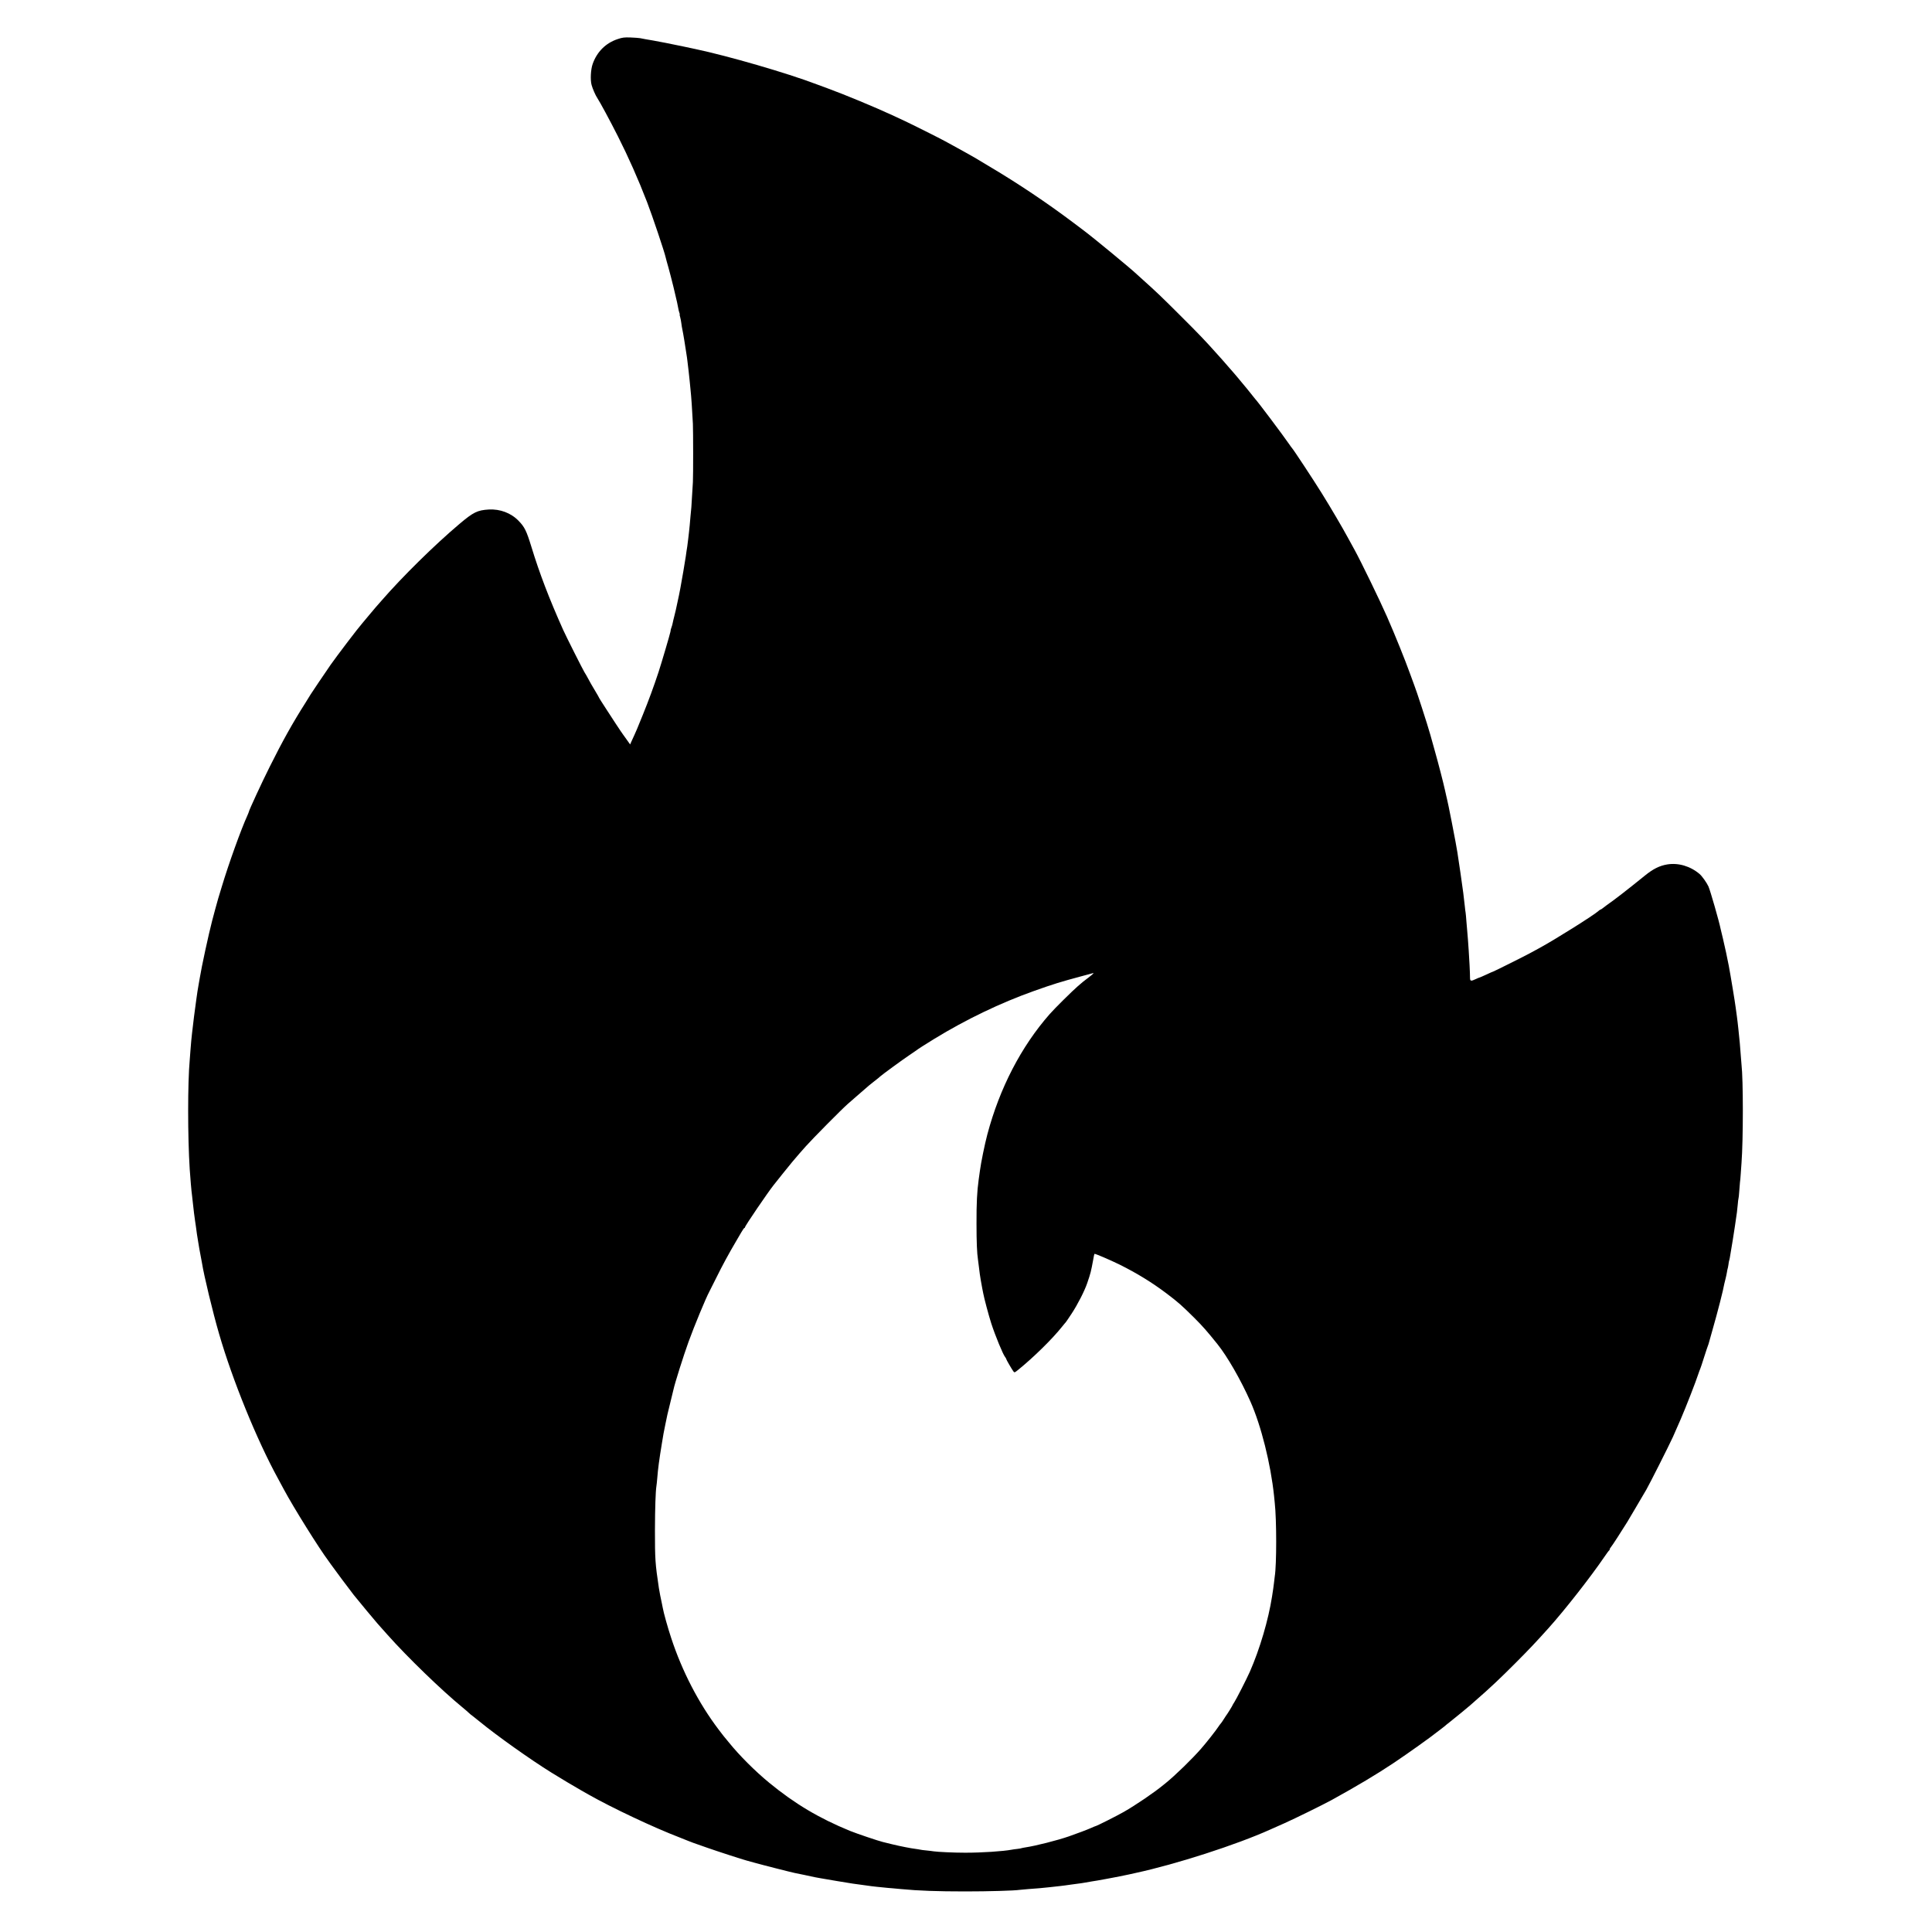
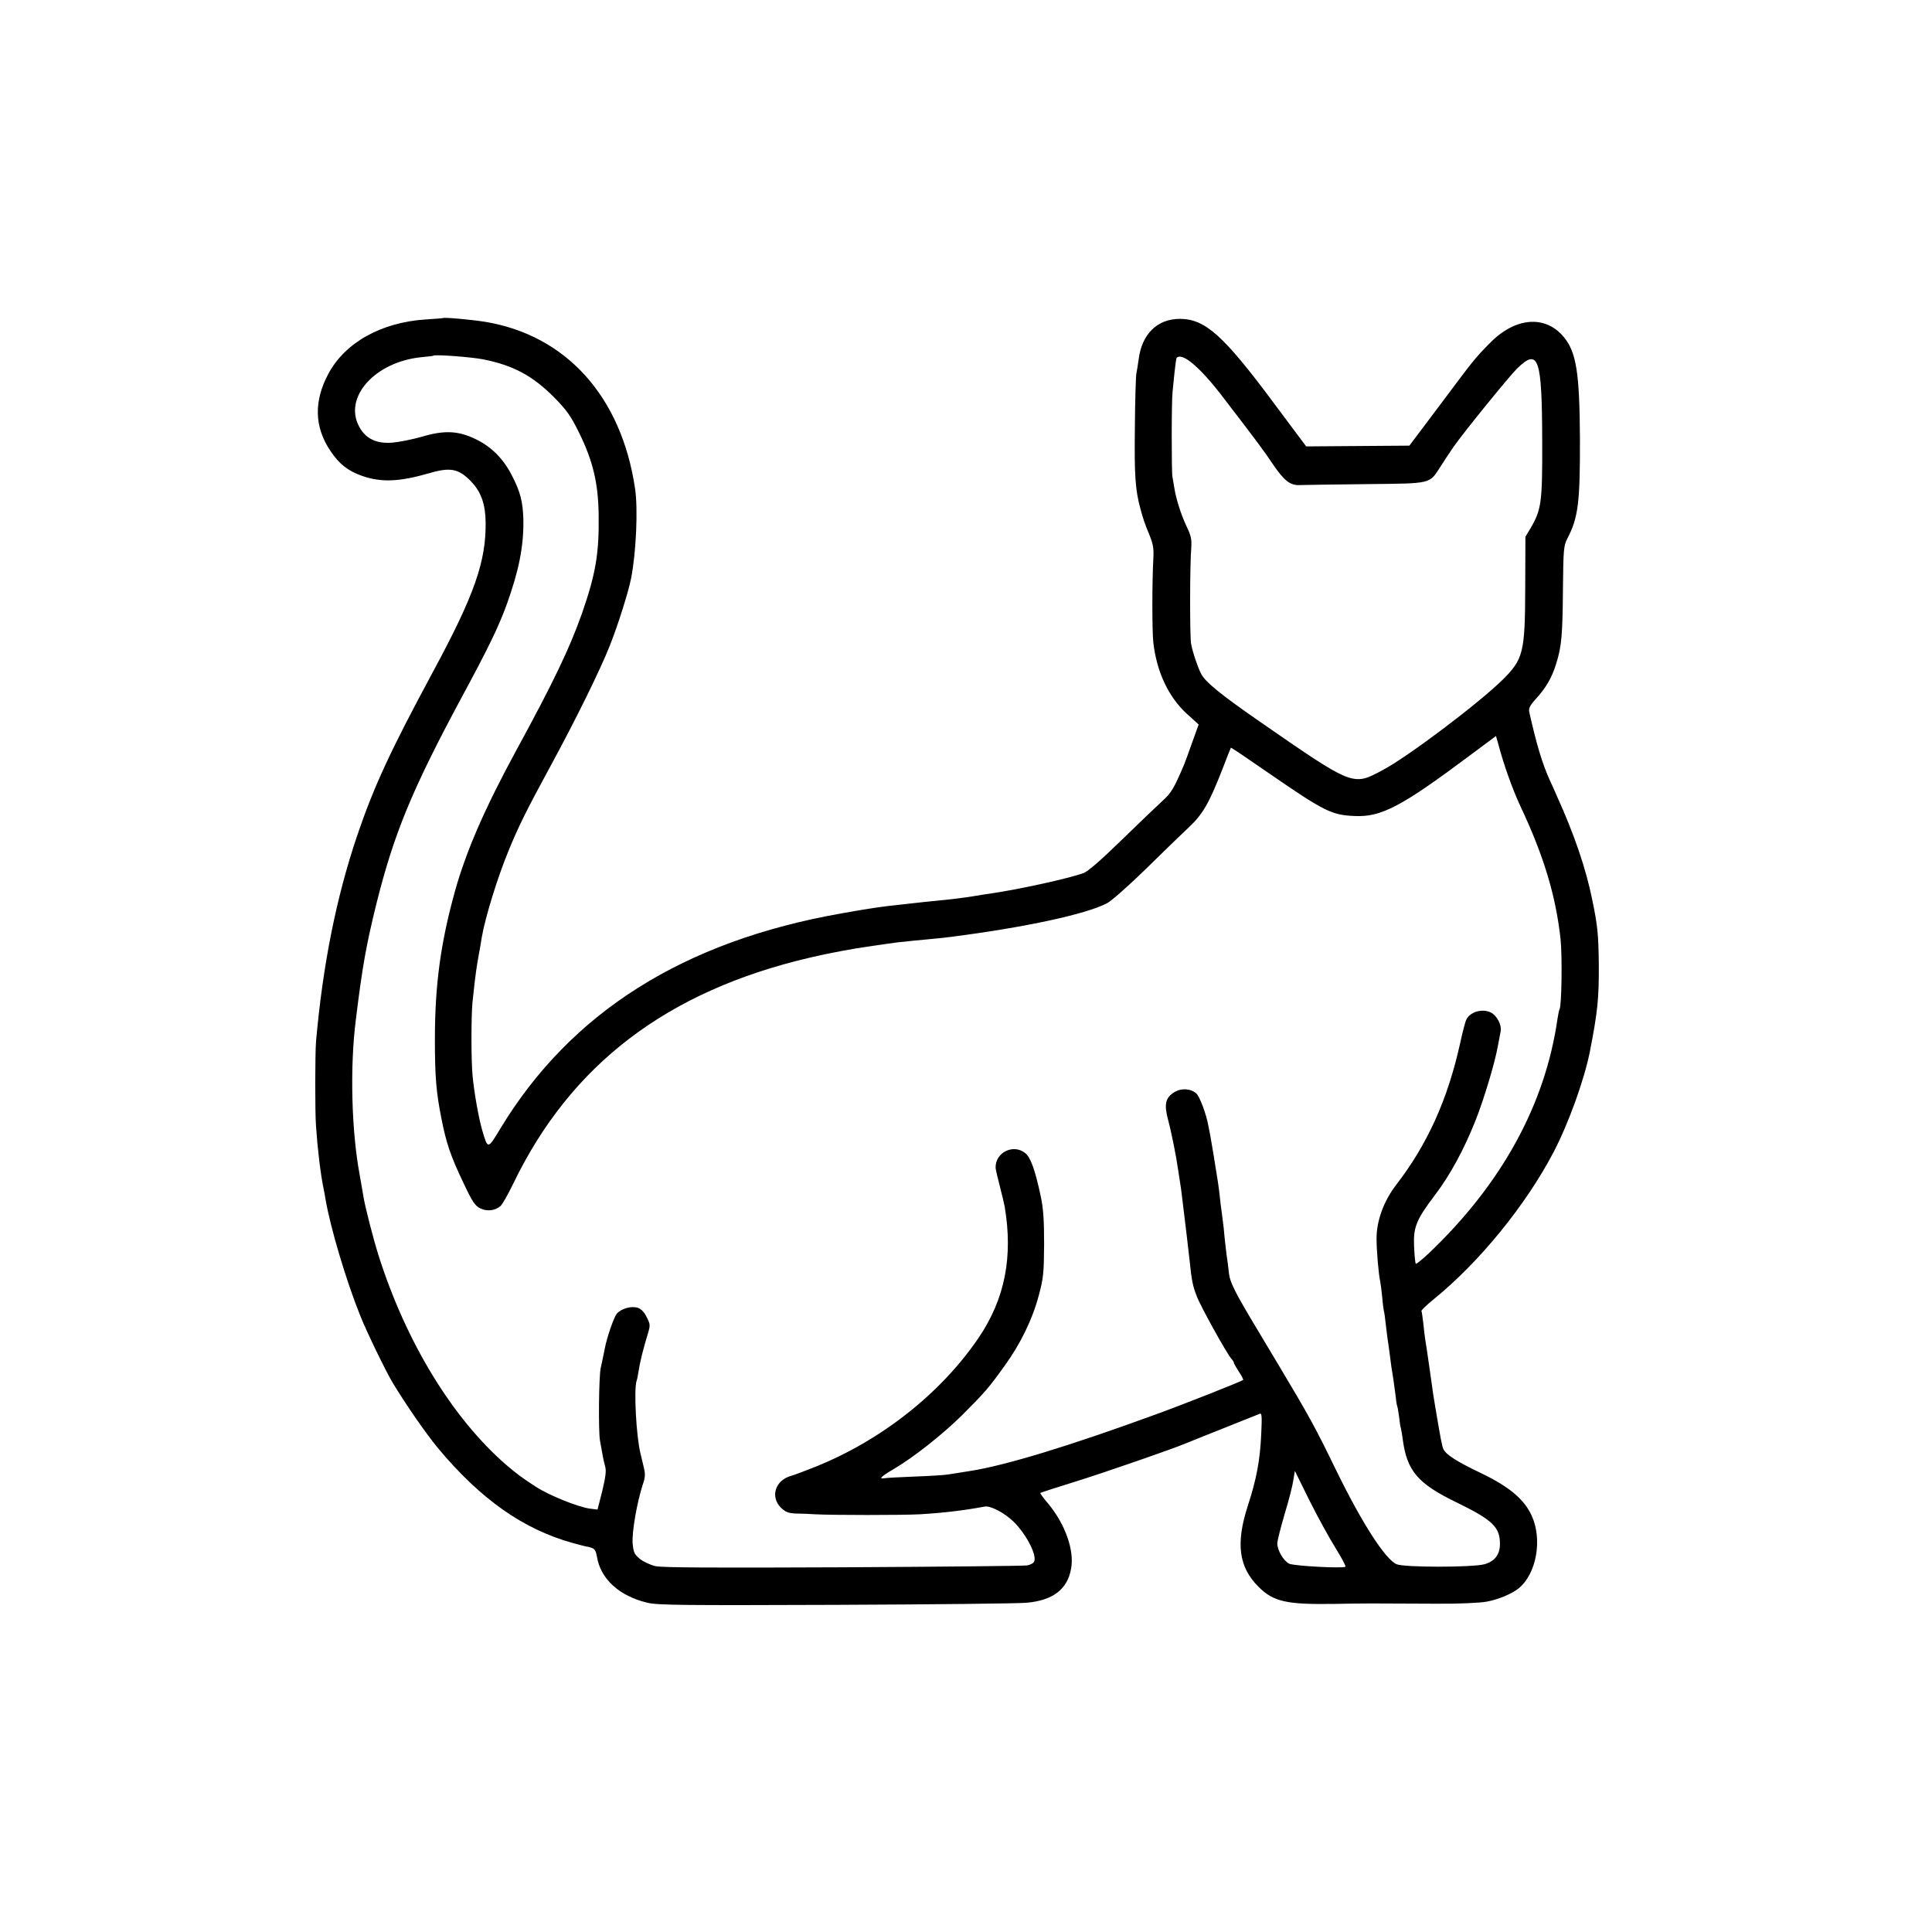
- <svg xmlns="http://www.w3.org/2000/svg" version="1.0" width="2500pt" height="2500pt" viewBox="0 0 2500 2500" preserveAspectRatio="xMidYMid meet">
-   <g transform="translate(0,2500) scale(0.1,-0.1)" fill="#000000" stroke="none">
-     <path d="M7992 24494 c-154 -51 -268 -165 -323 -322 -25 -71 -32 -204 -14 -271 12 -46 52 -138 75 -171 31 -46 163 -290 265 -492 135 -267 263 -555 378 -853 67 -174 227 -649 241 -717 3 -13 18 -70 35 -128 16 -58 46 -172 66 -255 48 -203 54 -227 61 -271 3 -20 10 -48 15 -61 5 -13 7 -23 4 -23 -2 0 1 -15 6 -32 5 -18 12 -53 15 -78 3 -25 9 -63 14 -85 5 -22 16 -85 25 -140 8 -55 20 -127 25 -160 6 -33 12 -80 15 -105 3 -25 10 -85 16 -135 6 -49 12 -109 14 -131 2 -23 6 -69 10 -103 10 -90 22 -264 31 -446 4 -101 5 -655 0 -755 -5 -95 -16 -273 -20 -325 -2 -22 -7 -74 -11 -115 -3 -41 -8 -93 -10 -115 -2 -22 -6 -61 -9 -87 -3 -27 -8 -69 -11 -95 -7 -63 -17 -133 -22 -158 -2 -11 -6 -40 -9 -65 -5 -40 -57 -345 -70 -410 -11 -53 -14 -71 -18 -92 -3 -13 -12 -57 -21 -98 -9 -41 -18 -83 -20 -93 -2 -9 -11 -44 -19 -78 -9 -33 -18 -74 -21 -89 -3 -16 -9 -39 -14 -52 -5 -13 -9 -26 -10 -30 0 -5 -1 -9 -2 -10 0 -2 -2 -12 -4 -24 -8 -40 -114 -399 -153 -519 -62 -188 -127 -365 -204 -555 -63 -158 -88 -217 -147 -344 l-17 -39 -42 59 c-23 32 -46 64 -51 71 -12 14 -172 257 -220 333 -19 30 -47 74 -63 98 -15 24 -28 45 -28 47 0 3 -19 35 -41 72 -40 65 -82 139 -120 211 -10 18 -22 38 -27 45 -10 12 -244 476 -275 547 -180 402 -305 728 -411 1075 -64 208 -88 256 -165 335 -98 102 -239 155 -386 147 -147 -9 -199 -34 -380 -187 -320 -270 -738 -682 -1006 -990 -40 -47 -76 -87 -79 -90 -3 -3 -39 -45 -80 -95 -41 -49 -82 -99 -92 -110 -59 -67 -318 -408 -408 -535 -71 -103 -254 -373 -260 -385 -3 -6 -33 -55 -68 -110 -164 -258 -296 -494 -461 -825 -100 -199 -271 -569 -271 -585 0 -3 -9 -24 -19 -48 -80 -174 -243 -627 -330 -917 -17 -58 -39 -127 -47 -155 -8 -27 -26 -90 -39 -140 -13 -49 -31 -117 -40 -150 -45 -172 -139 -606 -159 -735 -3 -19 -10 -57 -15 -85 -5 -27 -12 -70 -16 -95 -3 -25 -10 -72 -15 -105 -13 -84 -47 -357 -55 -435 -3 -36 -8 -79 -10 -95 -2 -17 -6 -71 -10 -120 -3 -50 -8 -109 -10 -132 -27 -293 -27 -992 0 -1413 7 -110 22 -285 30 -340 3 -19 7 -60 10 -90 8 -76 24 -211 29 -236 2 -12 7 -45 11 -75 6 -52 20 -145 30 -202 3 -15 9 -55 15 -90 6 -34 15 -82 20 -107 5 -25 11 -58 14 -75 23 -151 140 -638 221 -915 172 -595 488 -1372 761 -1870 22 -41 57 -105 76 -141 125 -234 458 -767 577 -925 9 -12 23 -32 31 -44 25 -37 257 -348 297 -398 68 -85 277 -336 308 -371 16 -19 35 -39 40 -45 6 -6 46 -52 90 -101 257 -289 699 -717 970 -939 33 -27 70 -59 81 -70 12 -12 34 -30 50 -41 15 -11 58 -45 94 -75 214 -176 657 -491 925 -657 92 -58 329 -199 385 -230 30 -17 73 -41 95 -54 303 -172 847 -429 1185 -558 47 -18 94 -37 105 -42 11 -5 40 -16 65 -25 25 -9 108 -38 185 -65 119 -42 457 -152 505 -164 8 -3 49 -14 90 -25 110 -31 496 -129 533 -136 18 -3 73 -14 122 -25 50 -11 113 -25 140 -30 28 -5 59 -11 71 -13 47 -9 382 -65 419 -70 22 -3 72 -10 110 -15 120 -17 159 -22 200 -26 22 -2 63 -6 90 -9 28 -3 77 -8 110 -10 33 -3 87 -8 120 -11 218 -21 464 -30 825 -30 303 0 638 10 701 20 13 2 62 6 109 10 127 9 186 14 285 25 50 6 110 13 135 15 41 5 83 10 150 20 14 2 48 7 75 10 28 3 73 10 100 15 28 5 64 11 80 14 29 4 119 19 180 31 17 3 53 10 80 15 41 7 160 31 225 45 8 2 47 10 85 19 521 112 1305 365 1740 561 17 7 98 43 180 80 144 64 501 240 615 302 325 179 587 335 805 481 181 121 488 340 560 399 6 5 28 22 50 38 22 17 42 32 45 35 3 4 39 33 80 65 71 56 232 188 256 210 6 6 37 33 70 62 178 154 318 286 519 488 176 177 252 257 421 445 214 238 550 668 725 925 30 44 57 81 62 83 4 2 7 9 7 15 0 6 8 20 18 31 15 17 129 193 209 322 13 20 178 302 247 419 43 75 290 564 343 680 31 70 43 97 101 230 65 150 198 491 228 585 8 25 19 54 24 65 5 11 28 79 50 150 23 72 45 139 50 150 5 11 10 29 13 40 3 11 23 83 45 160 71 248 140 518 155 605 3 14 10 43 16 65 6 22 13 58 17 80 3 22 8 43 9 46 2 3 7 28 11 55 3 27 8 52 10 55 2 3 5 19 8 35 30 178 49 292 66 409 28 188 28 189 36 275 3 41 8 78 10 82 2 3 7 46 10 95 3 48 7 99 9 113 3 14 7 63 10 110 4 47 8 110 10 140 23 304 23 1080 0 1275 -2 17 -6 73 -10 125 -7 107 -15 189 -30 330 -2 19 -7 60 -10 90 -3 30 -8 66 -10 80 -2 14 -9 63 -15 110 -9 72 -66 418 -90 545 -18 96 -51 248 -75 349 -15 60 -28 116 -30 125 -18 93 -135 501 -158 551 -22 48 -84 135 -114 160 -121 103 -276 148 -421 124 -99 -17 -181 -58 -287 -144 -225 -182 -385 -307 -493 -382 -18 -13 -42 -31 -54 -41 -11 -9 -24 -17 -28 -17 -3 0 -15 -8 -26 -18 -57 -53 -567 -373 -759 -477 -38 -21 -95 -52 -125 -68 -61 -34 -468 -237 -474 -237 -3 0 -44 -18 -91 -40 -47 -22 -89 -40 -93 -40 -4 -1 -25 -9 -47 -20 -61 -29 -73 -27 -73 18 1 45 -11 275 -17 352 -2 30 -7 95 -10 143 -3 48 -8 102 -10 120 -2 18 -6 70 -10 117 -3 47 -8 96 -10 110 -3 14 -7 50 -10 80 -14 135 -22 192 -56 430 -42 285 -44 299 -65 410 -26 140 -74 385 -89 455 -23 108 -24 109 -29 130 -3 11 -11 49 -19 85 -22 99 -81 328 -128 495 -23 83 -50 179 -60 215 -36 131 -185 588 -209 645 -5 11 -30 79 -55 150 -65 180 -190 491 -297 735 -92 210 -341 722 -420 865 -25 44 -63 114 -85 155 -74 137 -224 392 -341 580 -105 169 -368 568 -382 580 -4 3 -21 28 -40 55 -70 103 -416 564 -440 585 -3 3 -21 25 -40 50 -19 25 -48 61 -65 81 -16 19 -39 46 -50 60 -38 47 -120 144 -125 149 -3 3 -34 39 -70 80 -36 41 -69 80 -75 86 -5 6 -41 46 -80 89 -141 158 -224 245 -460 480 -235 235 -323 319 -481 460 -43 39 -85 77 -94 85 -74 70 -559 470 -676 557 -16 12 -82 61 -146 110 -333 250 -698 495 -1063 712 -93 56 -177 106 -185 111 -33 20 -230 130 -295 165 -38 21 -88 48 -110 60 -51 29 -439 223 -525 263 -36 17 -105 49 -155 72 -218 101 -612 265 -831 345 -55 20 -121 45 -149 55 -387 147 -1140 365 -1565 455 -8 2 -80 17 -160 34 -137 29 -335 68 -390 77 -65 11 -132 22 -167 30 -16 3 -71 7 -123 9 -81 3 -106 0 -168 -21z m6154 -12093 c-3 -4 -31 -28 -63 -52 -32 -24 -63 -48 -70 -54 -6 -5 -37 -32 -70 -60 -64 -55 -296 -284 -358 -355 -370 -420 -650 -960 -809 -1560 -33 -124 -82 -363 -96 -470 -6 -47 -13 -98 -16 -115 -21 -150 -29 -305 -28 -570 0 -237 6 -380 19 -465 2 -14 6 -45 9 -70 13 -107 17 -138 27 -195 5 -33 14 -80 19 -105 5 -25 12 -56 14 -70 10 -57 70 -283 103 -385 52 -160 152 -403 180 -436 7 -8 13 -19 13 -23 0 -9 71 -131 93 -161 14 -19 16 -18 63 20 202 164 443 401 569 560 22 28 43 52 46 55 3 3 38 54 78 115 75 114 164 288 199 390 45 131 50 153 77 299 7 43 15 80 17 81 6 6 199 -77 322 -137 227 -113 420 -231 615 -378 148 -112 197 -156 352 -310 109 -108 170 -178 301 -341 129 -160 303 -463 428 -744 139 -312 263 -809 306 -1220 2 -27 7 -68 9 -90 25 -224 25 -803 0 -956 -2 -13 -7 -51 -10 -84 -8 -67 -9 -70 -25 -175 -47 -301 -158 -678 -286 -970 -40 -91 -181 -367 -204 -400 -11 -16 -20 -31 -20 -34 0 -5 -72 -122 -88 -141 -4 -5 -18 -27 -31 -48 -13 -21 -28 -43 -35 -50 -6 -6 -19 -24 -29 -39 -26 -42 -162 -215 -226 -287 -114 -131 -333 -344 -459 -446 -7 -5 -18 -14 -25 -20 -124 -102 -358 -261 -517 -352 -95 -54 -352 -183 -364 -183 -3 0 -29 -11 -58 -24 -49 -22 -176 -70 -288 -109 -147 -51 -431 -123 -560 -142 -24 -4 -47 -8 -51 -10 -3 -2 -28 -7 -56 -10 -27 -3 -60 -7 -72 -10 -112 -21 -382 -39 -601 -39 -150 0 -358 10 -410 18 -14 3 -54 7 -90 11 -36 3 -74 8 -85 11 -11 2 -36 7 -55 9 -61 7 -202 35 -305 60 -55 14 -110 28 -122 30 -55 13 -337 108 -423 143 -403 165 -716 352 -1045 622 -185 152 -388 355 -525 525 -36 44 -67 82 -70 85 -3 3 -31 39 -62 81 -257 339 -472 754 -613 1184 -42 126 -99 329 -109 390 -3 17 -8 41 -11 55 -11 47 -36 175 -39 200 -48 321 -51 372 -51 750 1 290 8 498 19 570 3 14 7 61 11 104 10 124 23 225 61 456 20 123 19 117 44 240 12 58 23 114 26 125 2 11 20 85 40 165 19 80 37 152 39 160 17 81 130 438 194 615 73 202 224 567 270 652 5 10 46 91 91 181 74 151 166 320 253 467 20 33 50 86 69 118 18 31 36 57 40 57 5 0 8 4 8 9 0 18 297 453 370 545 6 6 58 72 117 147 91 114 173 213 218 263 6 6 44 49 85 96 78 88 461 476 540 545 25 22 95 83 155 135 61 52 112 97 115 100 3 3 37 30 75 60 39 30 72 57 75 61 11 13 291 218 375 274 50 33 92 62 95 65 9 9 115 77 231 148 412 252 854 464 1289 619 244 87 348 119 605 188 88 23 161 43 163 44 2 0 1 -3 -2 -8z" />
+ <svg xmlns="http://www.w3.org/2000/svg" version="1.0" width="1024pt" height="1024pt" viewBox="0 0 1024 1024" preserveAspectRatio="xMidYMid meet">
+   <g transform="translate(0,1024) scale(0.1,-0.1)" fill="#000000" stroke="none">
+     <path d="M2347 8554 c-1 -1 -41 -4 -89 -7 -237 -15 -430 -123 -518 -289 -77 -144 -74 -280 10 -406 48 -72 93 -107 168 -134 103 -36 198 -32 357 14 112 33 157 24 222 -44 53 -55 76 -120 77 -218 2 -207 -60 -384 -275 -783 -232 -430 -319 -619 -408 -882 -110 -328 -180 -680 -216 -1085 -5 -63 -6 -371 0 -450 8 -119 24 -253 40 -330 3 -14 8 -41 11 -60 26 -150 110 -432 184 -615 33 -83 135 -294 172 -355 72 -119 175 -267 239 -345 227 -272 453 -431 717 -504 40 -11 73 -19 75 -19 1 1 12 -2 23 -6 16 -5 23 -18 28 -47 19 -118 119 -209 268 -244 54 -13 194 -14 998 -11 514 2 969 7 1010 11 140 12 218 71 237 181 18 97 -31 235 -121 344 -25 29 -44 55 -42 57 1 2 83 28 182 59 155 48 530 178 589 204 11 4 101 41 200 80 99 40 186 74 193 77 10 4 11 -18 7 -103 -6 -142 -25 -243 -71 -384 -65 -200 -49 -325 56 -430 80 -80 149 -95 405 -91 164 3 183 3 535 1 122 -1 231 4 270 11 61 11 135 42 170 71 93 77 126 256 69 383 -39 87 -118 154 -265 225 -132 63 -187 98 -203 128 -8 15 -15 54 -45 232 -5 29 -9 51 -31 210 -9 63 -18 126 -21 140 -2 14 -7 52 -10 85 -4 33 -8 63 -10 66 -2 4 26 31 64 62 242 196 489 499 636 780 80 153 162 382 192 530 42 215 49 283 48 467 -2 157 -6 203 -35 342 -33 164 -95 346 -189 553 -12 28 -28 64 -36 80 -40 90 -68 182 -108 358 -5 22 1 35 32 70 56 61 87 114 110 189 29 92 34 151 36 404 2 201 4 222 23 259 58 111 68 191 67 532 -2 347 -19 456 -85 536 -98 119 -257 106 -391 -30 -81 -82 -83 -85 -264 -327 l-164 -218 -274 -2 -273 -2 -174 233 c-265 356 -361 442 -495 443 -120 0 -202 -80 -219 -215 -4 -28 -9 -61 -12 -75 -3 -14 -7 -144 -8 -290 -3 -247 2 -325 29 -425 15 -56 23 -79 46 -135 22 -53 26 -77 23 -130 -7 -128 -7 -386 0 -447 18 -154 80 -286 175 -374 l65 -59 -33 -92 c-18 -51 -38 -106 -45 -123 -54 -126 -67 -148 -116 -192 -29 -27 -127 -120 -217 -208 -110 -107 -176 -164 -200 -173 -86 -30 -342 -86 -487 -107 -22 -3 -65 -10 -95 -15 -63 -10 -120 -17 -205 -25 -33 -3 -76 -8 -95 -10 -19 -2 -60 -7 -90 -10 -96 -10 -158 -19 -309 -46 -838 -147 -1435 -524 -1808 -1139 -68 -113 -67 -113 -97 -11 -18 61 -42 194 -51 286 -8 77 -8 313 -1 390 4 33 9 83 12 110 3 28 11 86 19 130 8 44 17 94 19 110 19 106 82 312 141 455 53 130 97 218 223 450 133 245 261 504 315 640 42 106 98 283 112 355 27 138 37 369 21 475 -72 489 -366 815 -799 885 -79 12 -213 24 -220 19z m216 -219 c158 -32 259 -86 373 -200 67 -68 89 -99 132 -186 75 -152 103 -270 105 -439 3 -203 -16 -313 -88 -520 -65 -184 -150 -363 -347 -724 -169 -311 -267 -536 -327 -751 -76 -274 -106 -497 -106 -785 0 -195 7 -280 34 -415 26 -134 49 -201 117 -344 48 -102 62 -122 90 -136 37 -17 78 -12 107 13 10 9 40 62 67 118 305 632 815 1021 1571 1198 100 24 235 49 324 61 22 3 56 8 75 11 19 3 49 7 65 9 17 2 59 6 95 10 36 3 83 8 105 10 22 2 63 6 90 10 389 50 714 120 823 178 23 12 116 94 206 182 89 88 192 187 227 220 73 68 107 127 176 303 25 65 46 118 47 119 1 2 93 -60 204 -137 290 -200 330 -220 451 -225 141 -7 248 49 613 322 l137 102 12 -42 c29 -110 76 -241 116 -327 125 -264 189 -478 214 -705 10 -97 6 -355 -5 -374 -3 -4 -7 -27 -11 -51 -65 -454 -295 -873 -678 -1239 -37 -35 -70 -62 -73 -59 -3 3 -7 44 -9 90 -5 103 11 143 112 276 79 104 152 239 212 389 45 113 104 308 120 399 6 32 13 68 15 79 6 32 -20 82 -51 98 -45 23 -111 5 -131 -37 -6 -11 -20 -66 -32 -121 -66 -301 -174 -540 -340 -755 -66 -86 -104 -190 -104 -284 0 -66 11 -191 19 -226 2 -8 7 -46 11 -85 3 -38 8 -72 9 -75 2 -3 6 -34 10 -70 4 -36 9 -72 10 -81 2 -9 6 -40 10 -70 7 -58 13 -99 20 -139 2 -14 7 -50 11 -80 3 -30 7 -58 9 -61 2 -3 6 -27 10 -55 3 -27 7 -56 10 -64 2 -8 7 -35 10 -60 22 -165 79 -233 281 -331 195 -95 234 -132 234 -222 0 -57 -28 -93 -83 -108 -63 -17 -424 -17 -464 0 -60 25 -183 216 -320 496 -114 234 -139 280 -308 563 -6 9 -53 89 -106 177 -120 199 -150 258 -155 304 -2 20 -6 50 -8 66 -5 30 -14 107 -20 175 -2 19 -7 55 -10 80 -4 25 -8 61 -10 80 -2 19 -6 55 -10 80 -12 79 -36 224 -41 250 -3 14 -7 37 -10 51 -11 63 -46 157 -64 173 -29 27 -81 30 -117 7 -47 -29 -55 -63 -33 -146 19 -71 44 -198 54 -270 3 -22 8 -51 10 -65 2 -14 7 -43 9 -65 19 -153 36 -298 41 -345 11 -108 17 -136 38 -190 21 -56 158 -302 183 -331 8 -8 14 -19 14 -23 0 -3 12 -24 26 -46 15 -22 25 -42 23 -44 -9 -8 -323 -132 -464 -183 -451 -165 -795 -270 -980 -299 -49 -8 -103 -16 -120 -19 -16 -3 -95 -8 -175 -11 -80 -3 -153 -7 -162 -9 -34 -6 -17 10 46 47 105 61 263 186 365 287 121 121 141 144 225 261 86 119 148 247 182 375 24 89 27 118 28 270 0 129 -4 190 -18 255 -30 141 -54 207 -83 229 -63 50 -159 2 -156 -79 0 -8 11 -53 23 -100 12 -47 23 -94 25 -105 45 -268 1 -489 -137 -694 -200 -295 -516 -545 -868 -686 -52 -21 -109 -42 -126 -47 -85 -23 -113 -111 -55 -169 24 -23 39 -29 78 -31 26 0 73 -2 103 -4 86 -5 466 -5 555 0 121 7 233 20 345 41 30 5 103 -33 150 -78 70 -68 130 -185 110 -216 -4 -7 -20 -15 -36 -18 -16 -3 -454 -7 -974 -10 -680 -3 -959 -2 -996 6 -28 7 -65 24 -83 39 -29 24 -34 35 -38 83 -4 58 22 211 53 308 15 43 15 59 5 99 -6 26 -13 56 -16 67 -23 91 -36 342 -21 386 3 8 8 32 11 54 6 42 25 119 49 197 13 43 13 49 -6 86 -12 26 -30 44 -46 50 -35 12 -90 -4 -113 -31 -16 -20 -53 -127 -64 -187 -6 -32 -14 -68 -21 -100 -10 -43 -13 -332 -4 -385 14 -80 19 -108 28 -140 6 -21 1 -58 -16 -128 l-25 -98 -41 5 c-64 9 -215 70 -286 116 -76 49 -103 70 -156 115 -286 248 -532 651 -678 1112 -29 93 -72 260 -80 313 -3 19 -12 71 -20 115 -43 232 -52 569 -20 820 35 286 55 395 109 615 93 372 189 605 452 1094 140 259 196 374 239 493 64 178 90 307 88 446 -2 95 -16 152 -62 239 -44 86 -107 150 -190 190 -92 45 -167 49 -287 13 -49 -14 -119 -28 -155 -31 -85 -7 -143 21 -177 86 -83 156 86 343 332 367 33 3 61 6 63 8 9 7 200 -7 265 -20z m3746 -12 c47 -36 109 -103 179 -196 173 -225 213 -279 259 -348 59 -87 92 -113 143 -110 19 1 175 3 347 5 356 4 337 -1 398 93 20 32 51 78 68 103 55 79 294 373 339 418 113 109 131 55 132 -388 1 -323 -4 -361 -62 -460 l-27 -45 -1 -270 c-1 -345 -10 -379 -121 -489 -125 -123 -503 -409 -637 -479 -157 -84 -152 -86 -660 266 -200 139 -278 203 -300 246 -18 35 -45 115 -53 159 -7 38 -7 413 1 510 3 43 -2 65 -24 110 -29 61 -56 144 -66 207 -3 20 -8 47 -10 59 -5 25 -5 408 1 451 2 17 6 61 10 100 4 38 9 73 11 77 10 15 38 8 73 -19z m769 -6287 c33 -53 57 -98 53 -100 -16 -10 -272 4 -298 16 -30 15 -63 71 -63 108 0 14 18 84 39 156 22 71 42 151 46 179 l8 49 77 -156 c43 -86 105 -199 138 -252z" />
  </g>
</svg>
